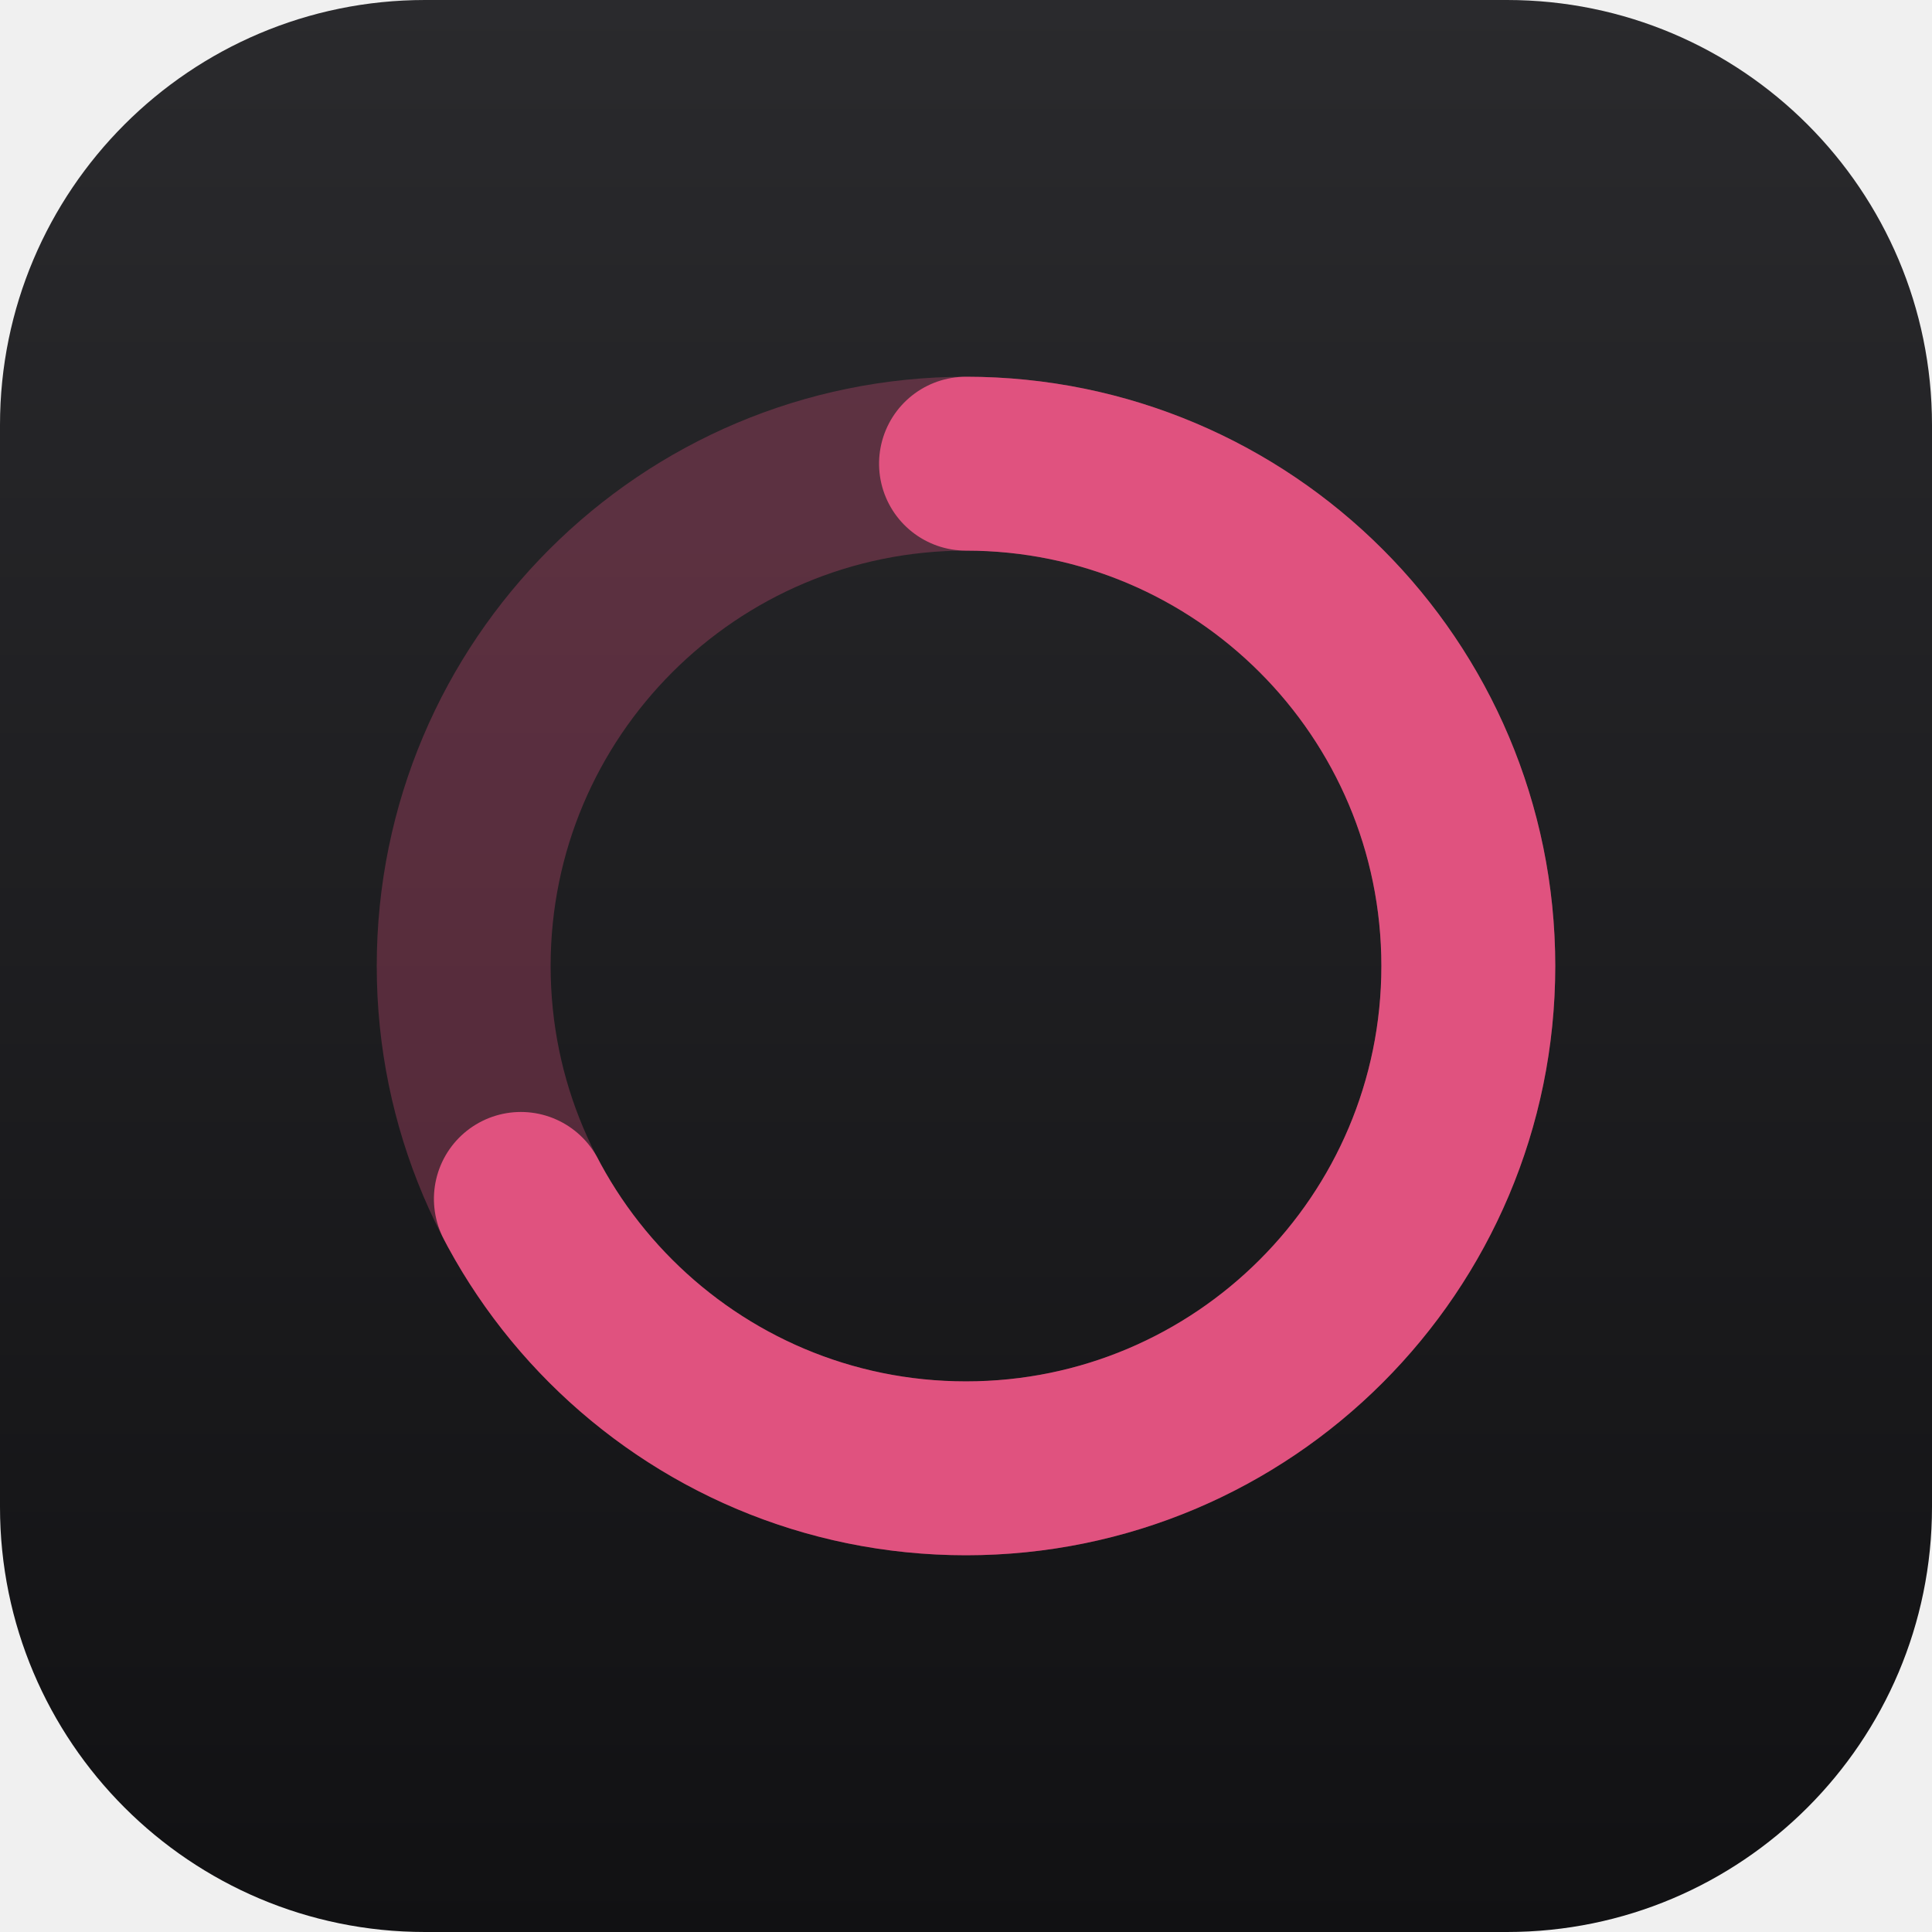
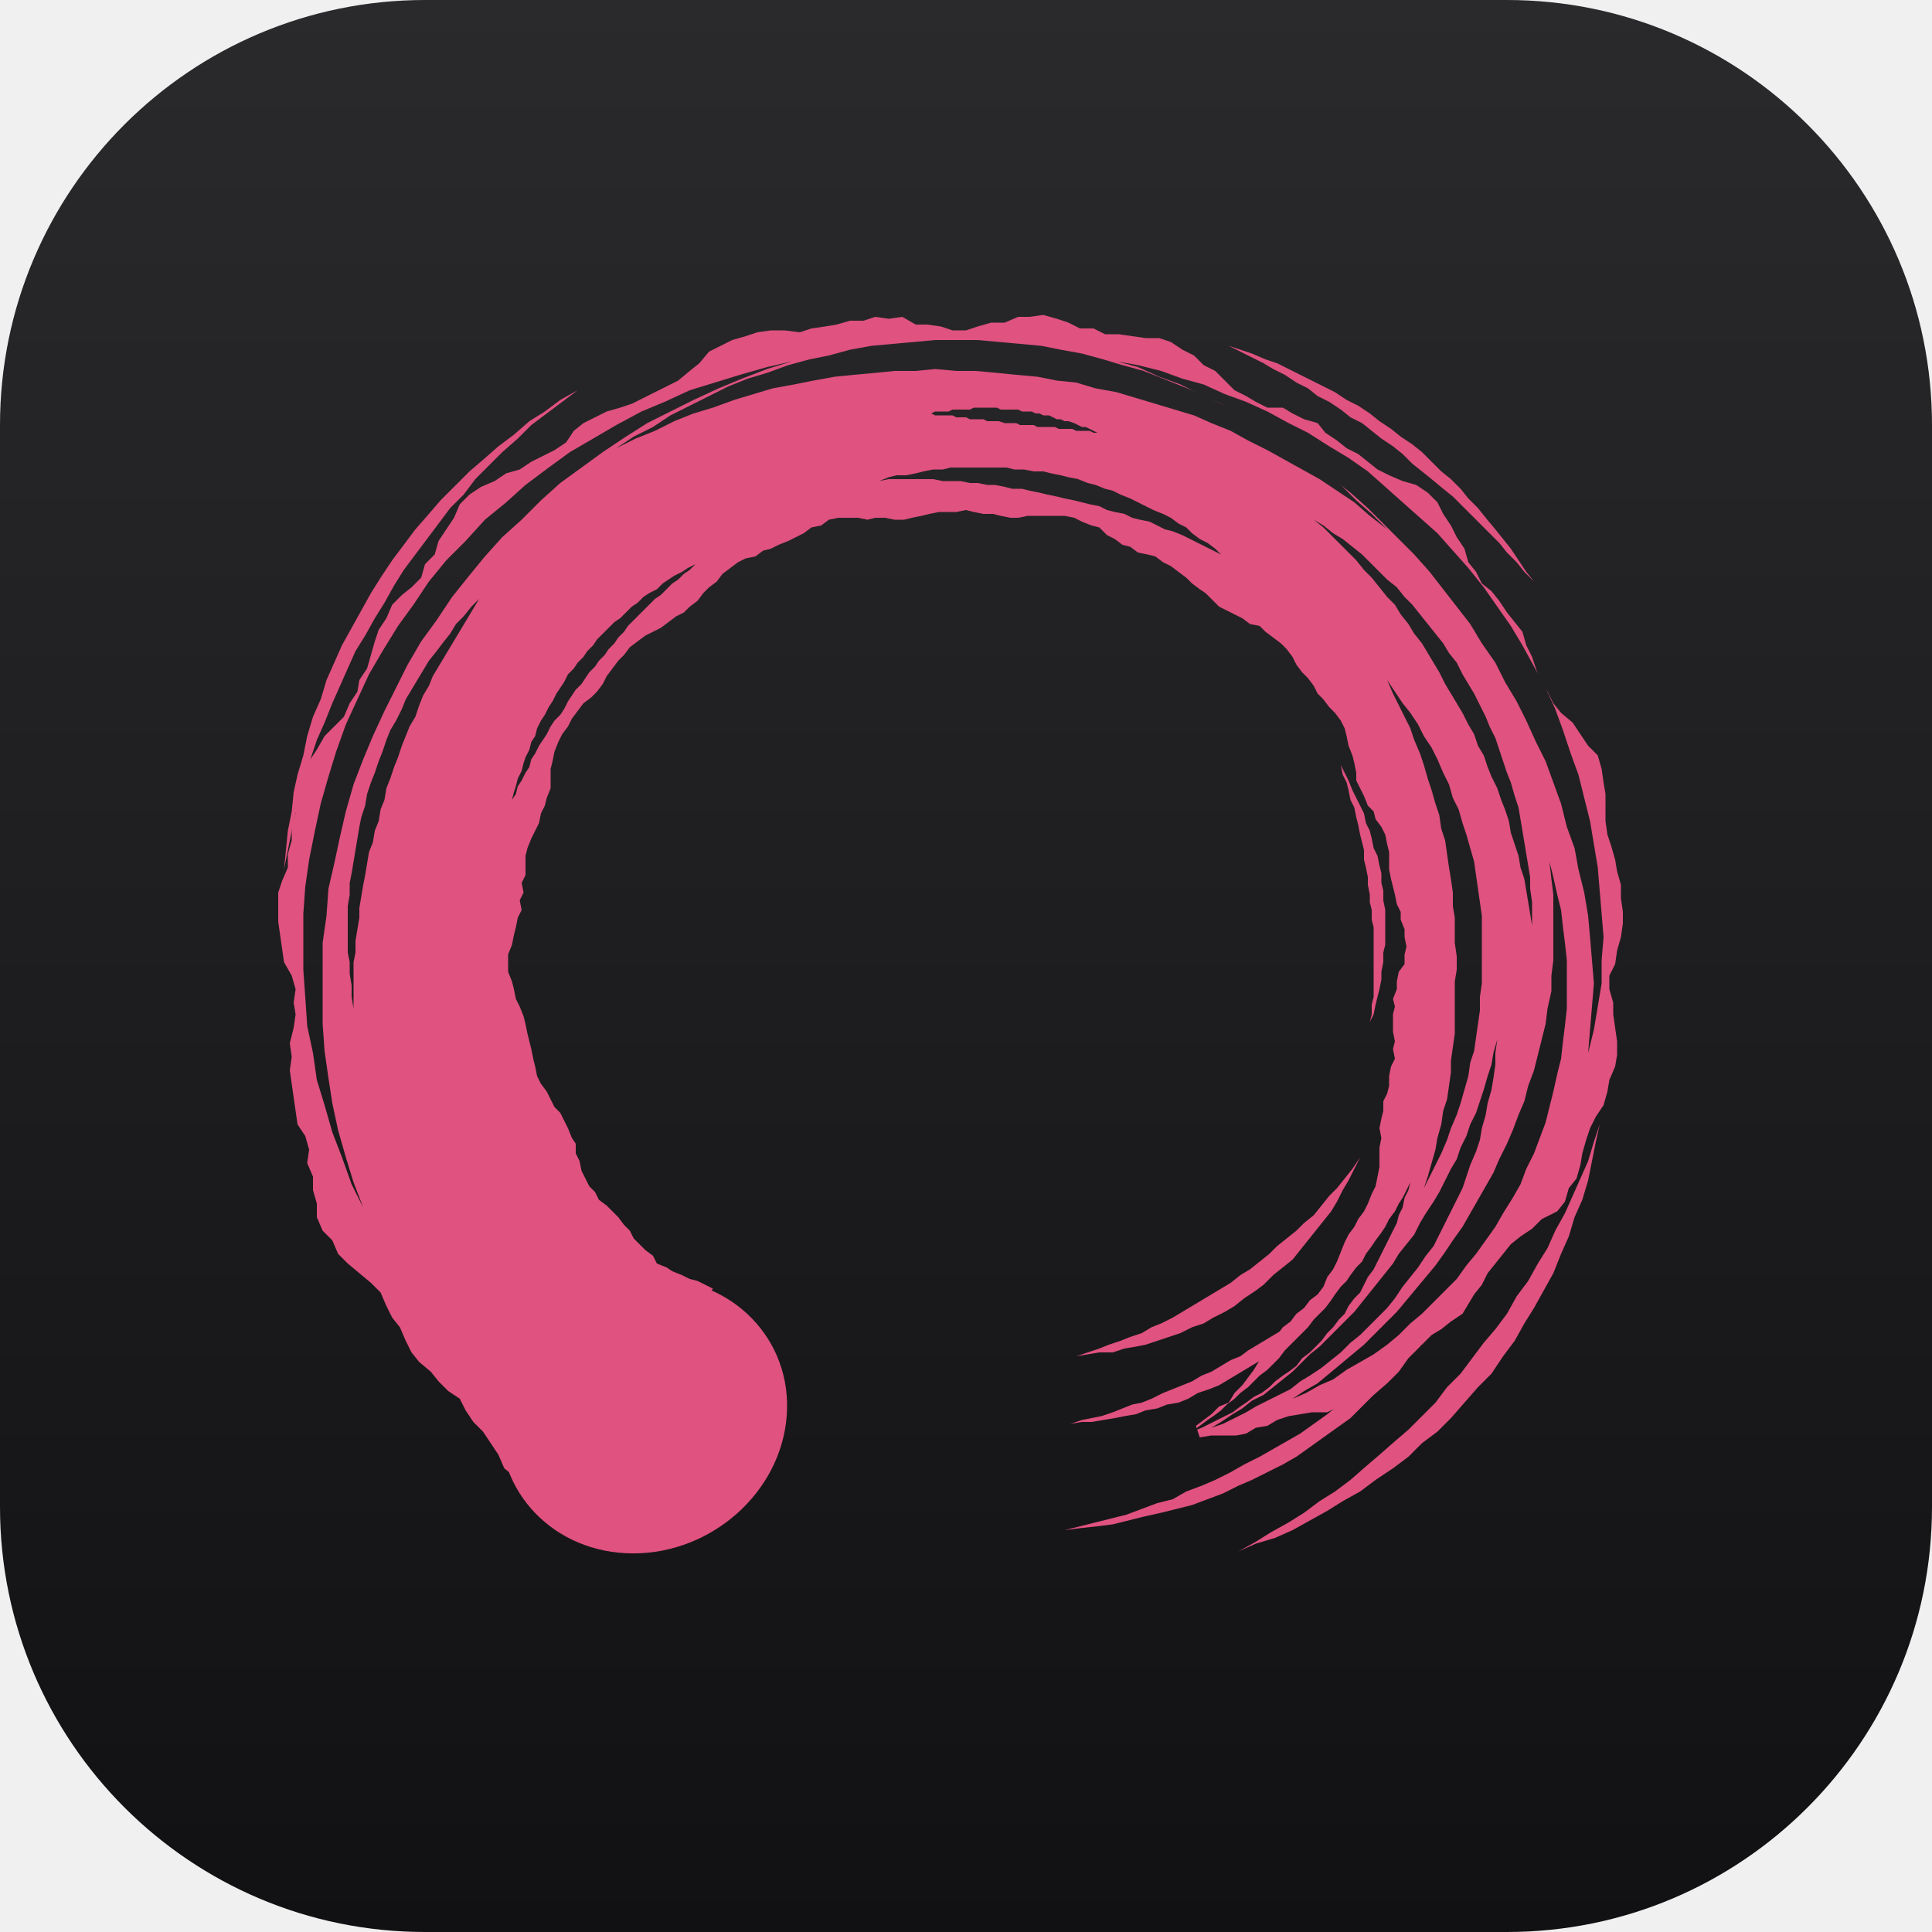
<svg xmlns="http://www.w3.org/2000/svg" viewBox="0 0 100 100">
  <defs>
    <linearGradient id="g" x1="0" y1="0" x2="0" y2="1">
      <stop offset="0" stop-color="#2A2A2D" />
      <stop offset="1" stop-color="#111113" />
    </linearGradient>
+     <mask id="m" maskUnits="userSpaceOnUse" x="0" y="0" width="100" height="100">
+       <rect width="100" height="100" fill="#000" />
+       <g fill="#fff">
+         <path d="M28.4 77.6 L27.6 77.4 L27.1 76.9 L26.6 76.4 L26.1 76.0 L25.8 75.3 L25.4 74.7 L25.0 74.1 L24.5 73.6 L24.1 73.0 L23.8 72.4 L23.2 72.0 L22.7 71.5 L22.3 71.0 L21.7 70.5 L21.3 70.0 L21.0 69.4 L20.7 68.7 L20.3 68.2 L20.0 67.6 L19.7 66.9 L19.2 66.4 L18.6 65.9 L18.0 65.4 L17.5 64.9 L17.2 64.2 L16.7 63.7 L16.4 63.0 L16.4 62.3 L16.2 61.6 L16.2 60.9 L15.9 60.2 L16.0 59.5 L15.8 58.8 L15.4 58.2 L15.3 57.5 L15.2 56.8 L15.1 56.1 L15.0 55.4 L15.1 54.7 L15.0 54.0 L15.2 53.2 L15.3 52.5 L15.2 51.9 L15.3 51.2 L15.1 50.5 L14.7 49.8 L14.6 49.1 L14.5 48.4 L14.4 47.7 L14.4 47.0 L14.4 46.2 L14.6 45.6 L14.9 44.9 L14.9 44.2 L15.1 43.5 L15.1 42.8 L15.3 42.1 L15.2 41.4 L15.5 40.7 L15.8 40.0 L16.0 39.4 L16.4 38.8 L16.8 38.1 L17.3 37.6 L17.8 37.1 L18.1 36.4 L18.5 35.8 L18.6 35.2 L19.0 34.6 L19.2 33.9 L19.4 33.2 L19.6 32.6 L20.0 32.0 L20.3 31.3 L20.8 30.8 L21.3 30.4 L21.8 29.9 L22.0 29.2 L22.5 28.7 L22.7 28.0 L23.1 27.4 L23.5 26.8 L23.8 26.1 L24.3 25.6 L24.9 25.2 L25.6 24.9 L26.2 24.5 L26.9 24.3 L27.5 23.9 L28.1 23.6 L28.7 23.3 L29.3 22.9 L29.7 22.3 L30.2 21.9 L30.8 21.6 L31.4 21.3 L32.1 21.1 L32.7 20.9 L33.3 20.6 L33.9 20.3 L34.5 20.0 L35.1 19.7 L35.7 19.2 L36.2 18.8 L36.7 18.2 L37.3 17.9 L37.9 17.6 L38.6 17.4 L39.2 17.2 L39.9 17.1 L40.6 17.1 L41.4 17.2 L42.0 17.0 L42.7 16.9 L43.3 16.8 L44.0 16.6 L44.7 16.6 L45.3 16.4 L46.0 16.5 L46.7 16.4 L47.4 16.8 L48.0 16.8 L48.7 16.9 L49.3 17.1 L50.0 17.1 L50.6 16.9 L51.3 16.7 L52.0 16.7 L52.7 16.4 L53.3 16.4 L54.0 16.3 L54.7 16.5 L55.3 16.7 L55.9 17.0 L56.6 17.0 L57.2 17.3 L57.9 17.3 L58.6 17.4 L59.3 17.5 L60.0 17.5 L60.6 17.7 L61.2 18.1 L61.8 18.4 L62.3 18.9 L62.9 19.2 L63.4 19.7 L63.9 20.2 L64.5 20.5 L65.0 20.8 L65.6 21.1 L66.4 21.1 L66.9 21.4 L67.5 21.7 L68.2 21.9 L68.6 22.4 L69.2 22.8 L69.7 23.2 L70.3 23.5 L70.8 23.9 L71.3 24.3 L71.9 24.6 L72.6 24.9 L73.3 25.1 L73.9 25.5 L74.4 26.0 L74.7 26.6 L75.1 27.2 L75.4 27.8 L75.8 28.4 L76.0 29.1 L76.4 29.6 L76.7 30.2 L77.2 30.6 L77.6 31.1 L78.0 31.7 L78.4 32.2 L78.8 32.7 L79.0 33.4 L79.3 34.0 L79.5 34.6 L79.7 35.2 L80.1 35.8 L80.4 36.4 L80.8 36.9 L81.4 37.4 L81.8 38.0 L82.2 38.6 L82.7 39.1 L82.9 39.8 L83.0 40.5 L83.1 41.1 L83.1 41.8 L83.1 42.5 L83.2 43.2 L83.4 43.8 L83.6 44.5 L83.7 45.1 L83.9 45.8 L83.9 46.5 L84.0 47.2 L84.0 47.8 L83.9 48.5 L83.7 49.2 L83.6 49.9 L83.3 50.5 L83.3 51.2 L83.5 51.9 L83.5 52.5 L83.6 53.2 L83.7 53.9 L83.7 54.6 L83.6 55.2 L83.3 55.9 L83.2 56.5 L83.0 57.2 L82.6 57.8 L82.3 58.4 L82.1 59.0 L81.9 59.7 L81.8 60.3 L81.6 61.0 L81.2 61.5 L81.0 62.2 L80.6 62.7 L79.8 63.1 L79.3 63.6 L78.7 64.0 L78.2 64.4 L77.8 64.9 L77.4 65.4 L77.0 65.9 L76.7 66.5 L76.3 67.0 L76.0 67.5 L75.7 68.0 L75.1 68.4 L74.6 68.8 L74.1 69.1 L73.6 69.6 L73.0 69.9 L72.7 70.4 L72.3 70.8 L72.0 71.3 L71.5 71.8 L71.1 72.2 L70.6 72.5 L69.9 72.7 L69.3 72.8 L68.7 73.1 L67.9 73.1 L67.3 73.2 L66.7 73.3 L66.1 73.5 L65.6 73.8 L65.0 73.9 L64.5 74.2 L64.0 74.3 L63.3 74.3 L62.7 74.3 L62.1 74.4 L61.9 73.8 L62.3 73.5 L62.7 73.2 L63.1 72.8 L63.6 72.6 L63.9 72.1 L64.3 71.7 L64.6 71.3 L64.9 70.9 L65.2 70.4 L65.5 69.9 L65.8 69.5 L66.1 69.1 L66.4 68.7 L66.8 68.4 L67.1 68.0 L67.5 67.7 L67.8 67.3 L68.2 67.0 L68.5 66.6 L68.7 66.1 L69.0 65.7 L69.2 65.3 L69.4 64.8 L69.6 64.3 L69.8 63.9 L70.1 63.5 L70.3 63.1 L70.6 62.7 L70.8 62.3 L71.0 61.8 L71.2 61.4 L71.3 60.9 L71.4 60.4 L71.4 59.9 L71.4 59.4 L71.5 58.9 L71.4 58.4 L71.5 57.9 L71.6 57.5 L71.6 57.0 L71.8 56.6 L71.9 56.2 L71.9 55.7 L72.0 55.2 L72.2 54.8 L72.1 54.3 L72.2 53.9 L72.1 53.4 L72.1 53.0 L72.1 52.5 L72.2 52.1 L72.1 51.7 L72.3 51.2 L72.3 50.8 L72.4 50.3 L72.7 49.9 L72.7 49.4 L72.8 49.0 L72.7 48.5 L72.7 48.1 L72.5 47.6 L72.5 47.2 L72.3 46.8 L72.2 46.3 L72.1 45.9 L72.0 45.5 L71.9 45.0 L71.9 44.6 L71.9 44.1 L71.8 43.7 L71.7 43.2 L71.5 42.8 L71.2 42.4 L71.1 42.0 L70.8 41.7 L70.6 41.2 L70.4 40.8 L70.2 40.4 L70.2 40.0 L70.1 39.5 L70.0 39.1 L69.8 38.6 L69.7 38.1 L69.6 37.7 L69.4 37.3 L69.1 36.9 L68.8 36.6 L68.5 36.2 L68.2 35.9 L68.0 35.5 L67.7 35.1 L67.4 34.8 L67.1 34.4 L66.9 34.0 L66.6 33.6 L66.3 33.3 L65.9 33.0 L65.5 32.7 L65.2 32.4 L64.7 32.3 L64.3 32.0 L63.9 31.8 L63.5 31.6 L63.1 31.4 L62.8 31.1 L62.4 30.7 L62.1 30.5 L61.7 30.2 L61.4 29.9 L61.0 29.6 L60.6 29.3 L60.2 29.1 L59.8 28.8 L59.4 28.7 L58.9 28.6 L58.5 28.3 L58.1 28.2 L57.7 27.9 L57.3 27.7 L56.9 27.3 L56.5 27.2 L56.0 27.0 L55.6 26.8 L55.1 26.7 L54.7 26.7 L54.2 26.7 L53.7 26.7 L53.2 26.7 L52.7 26.8 L52.3 26.8 L51.8 26.7 L51.4 26.6 L50.9 26.6 L50.4 26.5 L50.0 26.4 L49.5 26.5 L49.1 26.5 L48.6 26.5 L48.1 26.6 L47.7 26.7 L47.2 26.8 L46.8 26.9 L46.3 26.9 L45.8 26.8 L45.3 26.8 L44.9 26.9 L44.4 26.8 L43.9 26.8 L43.4 26.8 L42.9 26.9 L42.5 27.2 L42.0 27.3 L41.6 27.6 L41.2 27.8 L40.8 28.0 L40.3 28.2 L39.9 28.4 L39.5 28.5 L39.1 28.8 L38.6 28.9 L38.2 29.1 L37.8 29.4 L37.4 29.7 L37.1 30.1 L36.7 30.4 L36.4 30.7 L36.1 31.1 L35.7 31.4 L35.4 31.7 L35.0 31.9 L34.6 32.2 L34.2 32.5 L33.8 32.7 L33.4 32.9 L33.0 33.2 L32.6 33.5 L32.3 33.9 L32.0 34.2 L31.7 34.6 L31.4 35.0 L31.2 35.4 L30.9 35.8 L30.6 36.1 L30.2 36.4 L29.9 36.8 L29.6 37.2 L29.4 37.6 L29.1 38.0 L28.9 38.4 L28.7 38.9 L28.6 39.4 L28.5 39.8 L28.5 40.3 L28.5 40.8 L28.3 41.3 L28.2 41.7 L28.0 42.1 L27.9 42.6 L27.7 43.0 L27.5 43.4 L27.3 43.9 L27.2 44.3 L27.2 44.8 L27.2 45.3 L27.0 45.7 L27.1 46.2 L26.9 46.6 L27.0 47.1 L26.8 47.5 L26.7 48.0 L26.6 48.4 L26.5 48.9 L26.3 49.4 L26.3 49.8 L26.3 50.3 L26.5 50.8 L26.6 51.2 L26.7 51.7 L26.9 52.1 L27.1 52.6 L27.2 53.0 L27.3 53.5 L27.4 53.9 L27.5 54.3 L27.6 54.8 L27.7 55.2 L27.8 55.7 L28.0 56.1 L28.3 56.5 L28.5 56.9 L28.7 57.3 L29.0 57.6 L29.2 58.0 L29.4 58.4 L29.6 58.9 L29.8 59.2 L29.8 59.7 L30.0 60.1 L30.1 60.6 L30.3 61.0 L30.5 61.4 L30.8 61.7 L31.0 62.1 L31.4 62.4 L31.7 62.7 L32.0 63.0 L32.3 63.4 L32.6 63.7 L32.8 64.1 L33.1 64.4 L33.4 64.7 L33.8 65.0 L34.0 65.4 L34.5 65.6 L34.8 65.8 L35.3 66.0 L35.7 66.2 L36.1 66.3 L36.5 66.5 L36.9 66.7 Z" />
+         <path d="M25.92 73.29 a7.4 6.8 -30 1 0 14.8 0 a7.4 6.8 -30 1 0 -14.8 0 Z" />
+         <path d="M82.8 58.2 L82.6 59.1 L82.4 60.1 L82.2 61.1 L81.9 62.1 L81.5 63.0 L81.2 64.0 L80.8 64.9 L80.4 65.9 L79.9 66.8 L79.4 67.7 L78.9 68.5 L78.4 69.4 L77.8 70.2 L77.2 71.1 L76.5 71.8 L75.8 72.6 L75.1 73.4 L74.4 74.1 L73.6 74.7 L72.9 75.4 L72.1 76.0 L71.2 76.6 L70.4 77.2 L69.5 77.7 L68.7 78.2 L67.8 78.7 L66.9 79.2 L66.0 79.6 L65.0 79.9 L64.1 80.3 L64.1 80.3 L65.0 79.8 L65.8 79.3 L66.7 78.8 L67.5 78.3 L68.3 77.7 L69.1 77.2 L69.9 76.6 L70.7 75.9 L71.4 75.3 L72.2 74.6 L72.9 74.0 L73.6 73.3 L74.3 72.6 L74.9 71.8 L75.6 71.1 L76.2 70.3 L76.8 69.5 L77.4 68.8 L78.0 68.0 L78.5 67.1 L79.1 66.3 L79.6 65.4 L80.1 64.6 L80.5 63.7 L81.0 62.8 L81.4 61.9 L81.8 61.0 L82.2 60.1 L82.5 59.1 L82.8 58.2 Z" />
+         <path d="M70.4 59.9 L70.1 60.5 L69.8 61.1 L69.5 61.6 L69.2 62.2 L68.9 62.7 L68.5 63.2 L68.1 63.7 L67.7 64.2 L67.3 64.7 L66.9 65.2 L66.4 65.6 L65.9 66.0 L65.4 66.5 L65.0 66.8 L64.4 67.2 L63.9 67.6 L63.4 67.9 L62.8 68.2 L62.3 68.5 L61.7 68.7 L61.1 69.0 L60.5 69.2 L59.9 69.4 L59.3 69.6 L58.8 69.7 L58.2 69.8 L57.6 70.0 L56.9 70.0 L56.3 70.1 L55.7 70.2 L55.7 70.2 L56.3 70.0 L56.9 69.8 L57.4 69.6 L58.0 69.4 L58.5 69.2 L59.1 69.0 L59.6 68.7 L60.1 68.5 L60.7 68.2 L61.2 67.9 L61.7 67.6 L62.2 67.3 L62.7 67.0 L63.2 66.7 L63.7 66.4 L64.2 66.0 L64.7 65.7 L65.2 65.3 L65.7 64.9 L66.1 64.5 L66.6 64.1 L67.1 63.7 L67.5 63.3 L68.0 62.9 L68.4 62.4 L68.8 61.9 L69.2 61.5 L69.6 61.0 L70.0 60.5 L70.4 59.9 Z" />
+         <path d="M75.9 66.2 L75.4 66.9 L75.0 67.6 L74.5 68.3 L74.0 69.0 L73.5 69.7 L72.9 70.3 L72.4 71.0 L71.8 71.6 L71.1 72.2 L70.5 72.8 L69.9 73.4 L69.2 73.9 L68.5 74.4 L67.8 74.9 L67.1 75.4 L66.4 75.8 L65.6 76.2 L64.8 76.6 L64.1 76.9 L63.3 77.3 L62.5 77.6 L61.7 77.9 L60.9 78.1 L60.1 78.3 L59.2 78.5 L58.4 78.7 L57.6 78.9 L56.8 79.0 L55.9 79.1 L55.1 79.2 L55.1 79.2 L55.9 79.0 L56.7 78.8 L57.5 78.6 L58.3 78.4 L59.1 78.1 L59.9 77.8 L60.7 77.6 L61.4 77.2 L62.2 76.9 L62.9 76.6 L63.7 76.2 L64.4 75.8 L65.2 75.4 L65.9 75.0 L66.6 74.6 L67.3 74.2 L68.0 73.7 L68.7 73.2 L69.3 72.7 L70.0 72.2 L70.6 71.7 L71.3 71.1 L71.9 70.6 L72.5 70.0 L73.1 69.4 L73.7 68.8 L74.3 68.2 L74.8 67.5 L75.4 66.8 L75.9 66.2 Z" />
+         <path d="M70.1 65.7 L69.8 66.2 L69.4 66.6 L69.0 67.1 L68.6 67.5 L68.2 67.9 L67.8 68.3 L67.4 68.7 L67.0 69.1 L66.5 69.5 L66.0 69.8 L65.6 70.2 L65.1 70.5 L64.6 70.8 L64.1 71.1 L63.6 71.4 L63.1 71.7 L62.6 71.9 L62.0 72.1 L61.5 72.4 L61.0 72.6 L60.4 72.7 L59.9 72.9 L59.3 73.0 L58.8 73.2 L58.2 73.3 L57.7 73.4 L57.1 73.5 L56.5 73.6 L56.0 73.6 L55.4 73.7 L55.4 73.7 L56.0 73.5 L56.5 73.4 L57.0 73.3 L57.6 73.1 L58.1 72.9 L58.6 72.7 L59.1 72.6 L59.6 72.4 L60.2 72.1 L60.7 71.9 L61.2 71.7 L61.7 71.5 L62.2 71.2 L62.7 71.0 L63.2 70.7 L63.7 70.4 L64.2 70.2 L64.6 69.9 L65.1 69.6 L65.6 69.3 L66.1 69.0 L66.6 68.7 L67.0 68.3 L67.5 68.0 L67.9 67.6 L68.4 67.3 L68.8 66.9 L69.3 66.5 L69.7 66.1 L70.1 65.7 Z" />
+         <path d="M14.7 45.0 L14.8 44.0 L14.9 43.0 L15.1 42.0 L15.2 41.0 L15.4 40.1 L15.7 39.1 L15.9 38.1 L16.2 37.1 L16.6 36.2 L16.9 35.2 L17.3 34.3 L17.7 33.4 L18.2 32.5 L18.7 31.6 L19.2 30.7 L19.7 29.9 L20.3 29.0 L20.9 28.2 L21.5 27.4 L22.2 26.6 L22.8 25.9 L23.5 25.2 L24.3 24.4 L25.0 23.8 L25.8 23.1 L26.6 22.5 L27.4 21.8 L28.2 21.3 L29.0 20.7 L29.9 20.2 L29.9 20.2 L29.1 20.8 L28.3 21.4 L27.5 22.0 L26.8 22.7 L26.0 23.4 L25.3 24.1 L24.6 24.8 L24.0 25.6 L23.3 26.3 L22.7 27.1 L22.1 27.9 L21.5 28.7 L20.9 29.5 L20.4 30.3 L19.9 31.2 L19.4 32.0 L18.9 32.9 L18.4 33.7 L18.0 34.6 L17.6 35.5 L17.2 36.4 L16.8 37.4 L16.4 38.3 L16.1 39.2 L15.8 40.2 L15.5 41.1 L15.3 42.1 L15.1 43.0 L14.9 44.0 L14.7 45.0 Z" />
+         <path d="M63.6 17.9 L64.2 18.1 L64.8 18.3 L65.5 18.6 L66.1 18.8 L66.7 19.1 L67.3 19.4 L67.9 19.7 L68.5 20.0 L69.1 20.3 L69.7 20.7 L70.3 21.0 L70.9 21.4 L71.4 21.8 L72.0 22.2 L72.5 22.6 L73.1 23.0 L73.6 23.4 L74.1 23.9 L74.6 24.4 L75.1 24.8 L75.6 25.3 L76.0 25.8 L76.5 26.3 L76.9 26.8 L77.4 27.4 L77.8 27.9 L78.2 28.4 L78.6 29.0 L79.0 29.6 L79.4 30.1 L79.4 30.1 L78.9 29.6 L78.5 29.1 L78.0 28.6 L77.6 28.1 L77.1 27.6 L76.6 27.1 L76.1 26.6 L75.7 26.2 L75.2 25.7 L74.7 25.3 L74.1 24.8 L73.6 24.4 L73.1 24.0 L72.6 23.5 L72.1 23.1 L71.5 22.7 L71.0 22.3 L70.5 21.9 L69.9 21.6 L69.4 21.2 L68.8 20.8 L68.2 20.5 L67.7 20.1 L67.1 19.8 L66.5 19.4 L65.9 19.1 L65.4 18.8 L64.8 18.5 L64.2 18.2 L63.6 17.9 Z" />
+         <path d="M69.4 39.6 L69.6 40.0 L69.8 40.4 L70.0 40.9 L70.2 41.3 L70.4 41.7 L70.6 42.1 L70.7 42.6 L70.9 43.0 L71.0 43.4 L71.1 43.9 L71.3 44.3 L71.4 44.8 L71.5 45.2 L71.5 45.7 L71.6 46.1 L71.6 46.6 L71.7 47.1 L71.7 47.5 L71.7 48.0 L71.7 48.4 L71.7 48.9 L71.6 49.3 L71.6 49.8 L71.5 50.3 L71.5 50.7 L71.4 51.2 L71.3 51.6 L71.2 52.0 L71.1 52.5 L70.9 52.9 L70.9 52.9 L71.0 52.5 L71.0 52.0 L71.1 51.6 L71.1 51.1 L71.1 50.7 L71.1 50.3 L71.1 49.8 L71.1 49.4 L71.1 48.9 L71.1 48.5 L71.1 48.0 L71.0 47.6 L71.0 47.1 L70.9 46.7 L70.9 46.3 L70.8 45.8 L70.8 45.4 L70.7 44.9 L70.6 44.5 L70.6 44.0 L70.5 43.6 L70.4 43.2 L70.3 42.7 L70.2 42.3 L70.1 41.8 L69.9 41.4 L69.8 40.9 L69.7 40.5 L69.5 40.1 L69.4 39.6 Z" />
+       </g>
+       <g fill="#000">
+         <path d="M18.8 62.5 L18.2 61.3 L17.7 59.9 L17.2 58.6 L16.8 57.2 L16.4 55.9 L16.2 54.5 L15.9 53.1 L15.8 51.6 L15.7 50.2 L15.7 48.8 L15.7 47.3 L15.8 45.9 L16.0 44.5 L16.3 43.0 L16.6 41.6 L17.0 40.2 L17.4 38.9 L17.9 37.5 L18.5 36.2 L19.1 34.9 L19.8 33.7 L20.6 32.4 L21.4 31.3 L22.2 30.1 L23.1 29.0 L24.1 28.0 L25.1 26.9 L26.2 26.0 L27.2 25.1 L28.4 24.2 L29.5 23.4 L30.7 22.7 L31.9 22.0 L33.2 21.3 L34.4 20.8 L35.7 20.2 L37.0 19.8 L38.3 19.4 L39.7 19.0 L41.0 18.7 L41.0 18.7 L39.7 19.1 L38.4 19.6 L37.2 20.1 L35.9 20.7 L34.7 21.3 L33.5 21.9 L32.4 22.6 L31.2 23.4 L30.1 24.2 L29.0 25.0 L28.0 25.9 L27.0 26.9 L26.0 27.8 L25.1 28.8 L24.2 29.9 L23.4 30.9 L22.6 32.1 L21.8 33.2 L21.1 34.4 L20.5 35.6 L19.9 36.8 L19.3 38.1 L18.8 39.3 L18.3 40.6 L17.9 42.0 L17.6 43.3 L17.3 44.7 L17.0 46.0 L16.9 47.4 L16.7 48.8 L16.7 50.2 L16.7 51.6 L16.7 53.0 L16.8 54.4 L17.0 55.8 L17.2 57.1 L17.5 58.5 L17.9 59.9 L18.3 61.2 L18.8 62.5 Z" />
+         <path d="M18.3 52.2 L18.2 51.6 L18.2 51.0 L18.1 50.4 L18.1 49.8 L18.0 49.3 L18.0 48.7 L18.0 48.1 L18.0 47.5 L18.0 46.9 L18.1 46.3 L18.1 45.7 L18.2 45.2 L18.3 44.6 L18.4 44.0 L18.5 43.4 L18.6 42.8 L18.7 42.3 L18.9 41.7 L19.0 41.1 L19.2 40.5 L19.4 40.0 L19.6 39.4 L19.8 38.9 L20.0 38.3 L20.2 37.8 L20.5 37.3 L20.8 36.7 L21.0 36.2 L21.3 35.7 L21.6 35.2 L21.9 34.7 L22.2 34.2 L22.6 33.7 L22.9 33.3 L23.3 32.8 L23.6 32.3 L24.0 31.9 L24.4 31.4 L24.8 31.0 L25.1 30.6 L25.1 30.6 L24.8 31.0 L24.5 31.5 L24.2 32.0 L23.9 32.5 L23.6 33.0 L23.3 33.5 L23.0 34.0 L22.7 34.5 L22.4 35.0 L22.2 35.5 L21.9 36.0 L21.7 36.5 L21.5 37.1 L21.2 37.6 L21.0 38.1 L20.8 38.6 L20.6 39.2 L20.4 39.7 L20.2 40.3 L20.0 40.8 L19.9 41.4 L19.7 41.9 L19.6 42.5 L19.4 43.0 L19.3 43.6 L19.1 44.1 L19.0 44.7 L18.9 45.3 L18.8 45.8 L18.7 46.4 L18.6 47.0 L18.6 47.5 L18.5 48.1 L18.4 48.7 L18.4 49.3 L18.3 49.8 L18.3 50.4 L18.3 51.0 L18.3 51.6 L18.3 52.2 Z" />
+         <path d="M31.9 23.2 L32.8 22.6 L33.8 22.1 L34.7 21.5 L35.7 21.0 L36.7 20.5 L37.7 20.0 L38.7 19.6 L39.7 19.3 L40.8 18.9 L41.9 18.6 L42.9 18.4 L44.0 18.1 L45.1 17.9 L46.2 17.8 L47.3 17.7 L48.4 17.6 L49.5 17.6 L50.6 17.6 L51.7 17.7 L52.8 17.8 L53.9 17.9 L54.9 18.1 L56.0 18.3 L57.1 18.6 L58.1 18.9 L59.2 19.2 L60.2 19.6 L61.2 20.0 L62.2 20.4 L63.2 20.9 L64.2 21.4 L65.1 22.0 L66.0 22.5 L66.9 23.1 L67.8 23.8 L68.6 24.4 L69.4 25.1 L70.2 25.9 L71.0 26.6 L71.8 27.4 L71.8 27.4 L70.9 26.7 L70.1 26.0 L69.2 25.4 L68.3 24.8 L67.4 24.3 L66.5 23.8 L65.6 23.3 L64.6 22.8 L63.7 22.3 L62.7 21.9 L61.8 21.5 L60.8 21.2 L59.8 20.9 L58.8 20.6 L57.8 20.3 L56.7 20.1 L55.7 19.8 L54.7 19.7 L53.7 19.5 L52.6 19.4 L51.6 19.3 L50.5 19.2 L49.5 19.2 L48.4 19.1 L47.4 19.2 L46.3 19.2 L45.3 19.3 L44.2 19.4 L43.2 19.5 L42.1 19.7 L41.1 19.9 L40.0 20.1 L39.0 20.4 L38.0 20.7 L36.9 21.1 L35.9 21.4 L34.9 21.8 L33.9 22.3 L32.9 22.7 L31.9 23.2 Z" />
+         <path d="M45.5 24.9 L46.0 24.7 L46.4 24.6 L46.9 24.6 L47.4 24.5 L47.8 24.4 L48.3 24.3 L48.8 24.3 L49.2 24.2 L49.7 24.2 L50.2 24.2 L50.7 24.2 L51.1 24.2 L51.6 24.2 L52.1 24.2 L52.5 24.3 L53.0 24.3 L53.5 24.4 L54.0 24.4 L54.4 24.5 L54.9 24.6 L55.3 24.7 L55.8 24.8 L56.3 25.0 L56.7 25.1 L57.2 25.3 L57.6 25.4 L58.0 25.6 L58.5 25.8 L58.9 26.0 L59.3 26.2 L59.7 26.4 L60.2 26.6 L60.6 26.8 L61.0 27.1 L61.4 27.3 L61.7 27.6 L62.1 27.9 L62.5 28.1 L62.9 28.4 L63.2 28.7 L63.2 28.7 L62.8 28.5 L62.4 28.3 L62.0 28.1 L61.6 27.9 L61.2 27.7 L60.7 27.5 L60.3 27.4 L59.9 27.2 L59.5 27.0 L59.0 26.9 L58.6 26.8 L58.2 26.6 L57.7 26.5 L57.3 26.4 L56.9 26.2 L56.4 26.1 L56.0 26.0 L55.6 25.9 L55.1 25.8 L54.7 25.7 L54.2 25.6 L53.8 25.5 L53.3 25.4 L52.9 25.3 L52.4 25.3 L52.0 25.2 L51.5 25.1 L51.1 25.1 L50.6 25.0 L50.2 25.0 L49.7 24.9 L49.3 24.9 L48.8 24.9 L48.3 24.8 L47.9 24.8 L47.4 24.8 L46.9 24.8 L46.5 24.8 L46.0 24.8 L45.5 24.9 Z" />
+         <path d="M57.8 18.7 L58.9 18.9 L60.1 19.2 L61.2 19.6 L62.3 19.9 L63.4 20.4 L64.5 20.8 L65.6 21.3 L66.7 21.9 L67.7 22.4 L68.8 23.1 L69.8 23.7 L70.8 24.4 L71.7 25.2 L72.6 26.0 L73.5 26.8 L74.4 27.6 L75.2 28.5 L76.0 29.4 L76.8 30.4 L77.5 31.4 L78.2 32.4 L78.8 33.4 L79.4 34.5 L80.0 35.6 L80.5 36.7 L80.9 37.8 L81.3 39.0 L81.7 40.1 L82.0 41.3 L82.3 42.5 L82.5 43.7 L82.7 44.9 L82.8 46.1 L82.9 47.3 L83.0 48.5 L82.9 49.7 L82.9 50.9 L82.7 52.1 L82.5 53.3 L82.2 54.5 L82.2 54.5 L82.3 53.3 L82.4 52.1 L82.5 50.9 L82.4 49.7 L82.3 48.5 L82.2 47.4 L82.0 46.2 L81.7 45.0 L81.5 43.9 L81.1 42.8 L80.8 41.6 L80.4 40.5 L80.0 39.4 L79.5 38.4 L79.0 37.3 L78.5 36.3 L77.9 35.3 L77.4 34.3 L76.7 33.3 L76.1 32.3 L75.4 31.4 L74.7 30.5 L74.0 29.6 L73.2 28.7 L72.4 27.9 L71.6 27.1 L70.8 26.3 L69.9 25.5 L69.0 24.8 L68.1 24.1 L67.2 23.4 L66.2 22.7 L65.2 22.1 L64.2 21.5 L63.2 20.9 L62.1 20.4 L61.1 19.9 L60.0 19.5 L58.9 19.0 L57.8 18.7 Z" />
+         <path d="M68.0 26.9 L68.5 27.2 L69.0 27.6 L69.5 27.9 L70.0 28.3 L70.5 28.7 L70.9 29.1 L71.4 29.6 L71.8 30.0 L72.3 30.4 L72.7 30.9 L73.1 31.3 L73.5 31.8 L73.9 32.3 L74.3 32.8 L74.7 33.3 L75.0 33.8 L75.4 34.3 L75.7 34.9 L76.0 35.4 L76.3 35.9 L76.6 36.5 L76.9 37.1 L77.1 37.6 L77.4 38.2 L77.6 38.8 L77.8 39.4 L78.0 40.0 L78.2 40.5 L78.4 41.2 L78.6 41.8 L78.7 42.4 L78.8 43.0 L78.9 43.6 L79.0 44.2 L79.1 44.8 L79.2 45.4 L79.2 46.0 L79.3 46.7 L79.3 47.3 L79.3 47.9 L79.3 47.9 L79.2 47.3 L79.1 46.7 L79.0 46.1 L78.9 45.5 L78.7 44.9 L78.6 44.3 L78.4 43.7 L78.2 43.1 L78.1 42.5 L77.9 41.9 L77.7 41.4 L77.5 40.8 L77.2 40.2 L77.0 39.7 L76.8 39.1 L76.5 38.6 L76.3 38.0 L76.0 37.5 L75.7 36.9 L75.4 36.4 L75.1 35.9 L74.8 35.4 L74.5 34.8 L74.2 34.3 L73.9 33.8 L73.6 33.3 L73.2 32.8 L72.9 32.3 L72.5 31.8 L72.2 31.3 L71.8 30.9 L71.4 30.4 L71.0 29.9 L70.6 29.5 L70.2 29.0 L69.8 28.6 L69.3 28.1 L68.9 27.7 L68.5 27.3 L68.0 26.9 Z" />
+         <path d="M71.8 35.2 L72.2 35.8 L72.6 36.4 L73.0 36.9 L73.4 37.5 L73.7 38.1 L74.1 38.7 L74.4 39.3 L74.7 40.0 L75.0 40.6 L75.2 41.3 L75.5 41.9 L75.7 42.6 L75.9 43.2 L76.1 43.9 L76.3 44.6 L76.4 45.3 L76.5 46.0 L76.6 46.7 L76.7 47.4 L76.7 48.1 L76.7 48.8 L76.7 49.5 L76.7 50.2 L76.7 50.9 L76.6 51.6 L76.6 52.3 L76.5 53.0 L76.4 53.7 L76.3 54.4 L76.1 55.0 L76.0 55.7 L75.8 56.4 L75.6 57.1 L75.4 57.7 L75.1 58.4 L74.9 59.0 L74.6 59.7 L74.3 60.3 L74.0 60.9 L73.7 61.5 L73.7 61.5 L73.9 60.9 L74.1 60.2 L74.3 59.5 L74.4 58.9 L74.6 58.2 L74.7 57.5 L74.9 56.9 L75.0 56.2 L75.1 55.5 L75.1 54.9 L75.2 54.2 L75.3 53.5 L75.3 52.8 L75.3 52.2 L75.3 51.5 L75.3 50.8 L75.4 50.2 L75.4 49.5 L75.3 48.8 L75.3 48.2 L75.3 47.5 L75.2 46.9 L75.2 46.2 L75.1 45.5 L75.0 44.9 L74.9 44.2 L74.8 43.5 L74.6 42.9 L74.5 42.2 L74.3 41.6 L74.1 40.9 L73.9 40.3 L73.7 39.6 L73.5 39.0 L73.2 38.3 L73.0 37.7 L72.7 37.1 L72.4 36.5 L72.1 35.9 L71.8 35.2 Z" />
+         <path d="M80.2 44.6 L80.4 45.4 L80.6 46.3 L80.8 47.1 L80.9 48.0 L81.0 48.8 L81.1 49.7 L81.1 50.5 L81.1 51.4 L81.1 52.2 L81.0 53.1 L80.9 53.9 L80.8 54.8 L80.6 55.6 L80.4 56.5 L80.2 57.3 L80.0 58.1 L79.7 58.9 L79.4 59.7 L79.0 60.5 L78.7 61.3 L78.3 62.0 L77.8 62.8 L77.4 63.5 L76.9 64.2 L76.4 64.9 L75.9 65.5 L75.4 66.2 L74.8 66.8 L74.2 67.4 L73.6 68.0 L73.0 68.5 L72.4 69.1 L71.8 69.6 L71.1 70.1 L70.4 70.5 L69.7 70.9 L69.0 71.4 L68.3 71.7 L67.6 72.1 L66.9 72.4 L66.9 72.4 L67.5 72.0 L68.2 71.6 L68.8 71.1 L69.4 70.6 L70.0 70.1 L70.6 69.6 L71.2 69.0 L71.7 68.5 L72.3 67.9 L72.8 67.3 L73.3 66.7 L73.8 66.1 L74.3 65.5 L74.8 64.8 L75.2 64.2 L75.7 63.5 L76.1 62.8 L76.5 62.1 L76.9 61.4 L77.3 60.7 L77.6 60.0 L78.0 59.2 L78.3 58.5 L78.6 57.7 L78.9 57.0 L79.1 56.2 L79.4 55.4 L79.6 54.6 L79.8 53.8 L80.0 53.0 L80.1 52.2 L80.3 51.3 L80.3 50.5 L80.4 49.7 L80.4 48.8 L80.4 48.0 L80.4 47.1 L80.4 46.3 L80.3 45.5 L80.2 44.6 Z" />
+         <path d="M77.5 53.8 L77.4 54.5 L77.4 55.1 L77.3 55.8 L77.2 56.4 L77.0 57.1 L76.9 57.7 L76.7 58.4 L76.6 59.0 L76.4 59.6 L76.1 60.3 L75.9 60.9 L75.7 61.5 L75.4 62.1 L75.1 62.7 L74.8 63.3 L74.5 63.9 L74.2 64.5 L73.8 65.0 L73.4 65.6 L73.0 66.1 L72.6 66.6 L72.2 67.2 L71.8 67.7 L71.3 68.2 L70.9 68.6 L70.4 69.1 L69.9 69.5 L69.4 70.0 L68.9 70.4 L68.4 70.8 L67.8 71.2 L67.3 71.5 L66.8 71.9 L66.2 72.2 L65.6 72.5 L65.0 72.8 L64.5 73.1 L63.9 73.4 L63.3 73.7 L62.7 73.9 L62.7 73.9 L63.2 73.6 L63.8 73.2 L64.3 72.9 L64.8 72.5 L65.4 72.2 L65.9 71.8 L66.4 71.4 L66.9 71.0 L67.3 70.6 L67.8 70.1 L68.3 69.7 L68.7 69.3 L69.2 68.8 L69.6 68.4 L70.1 67.9 L70.5 67.4 L70.9 66.9 L71.3 66.4 L71.7 65.9 L72.1 65.4 L72.4 64.9 L72.8 64.4 L73.2 63.9 L73.5 63.3 L73.8 62.8 L74.2 62.2 L74.5 61.7 L74.8 61.1 L75.1 60.5 L75.4 60.0 L75.6 59.4 L75.9 58.8 L76.1 58.2 L76.4 57.6 L76.6 57.0 L76.8 56.4 L77.0 55.7 L77.2 55.1 L77.3 54.5 L77.5 53.8 Z" />
+         <path d="M73.0 61.2 L72.9 61.6 L72.7 62.0 L72.6 62.5 L72.4 62.9 L72.3 63.3 L72.1 63.7 L71.9 64.1 L71.7 64.5 L71.5 64.9 L71.3 65.3 L71.1 65.7 L70.8 66.1 L70.6 66.5 L70.4 66.9 L70.1 67.2 L69.8 67.6 L69.6 68.0 L69.3 68.3 L69.0 68.7 L68.7 69.0 L68.4 69.4 L68.1 69.7 L67.8 70.0 L67.4 70.3 L67.1 70.7 L66.7 71.0 L66.4 71.2 L66.0 71.5 L65.7 71.8 L65.3 72.1 L64.9 72.3 L64.5 72.6 L64.2 72.8 L63.8 73.1 L63.4 73.3 L63.0 73.5 L62.6 73.7 L62.2 73.9 L61.7 74.1 L61.3 74.3 L61.3 74.3 L61.7 74.1 L62.1 73.8 L62.5 73.5 L62.8 73.3 L63.2 73.0 L63.5 72.7 L63.9 72.4 L64.2 72.1 L64.6 71.8 L64.9 71.5 L65.2 71.2 L65.6 70.9 L65.9 70.6 L66.2 70.3 L66.5 69.9 L66.8 69.6 L67.1 69.3 L67.4 69.0 L67.7 68.7 L68.0 68.3 L68.3 68.0 L68.6 67.7 L68.9 67.3 L69.1 67.0 L69.4 66.6 L69.7 66.3 L69.9 66.0 L70.2 65.6 L70.5 65.3 L70.7 64.9 L71.0 64.5 L71.2 64.2 L71.5 63.8 L71.7 63.5 L71.9 63.1 L72.2 62.7 L72.4 62.3 L72.6 62.0 L72.8 61.6 L73.0 61.2 Z" />
+         <path d="M26.5 41.4 L26.6 41.0 L26.7 40.7 L26.8 40.3 L27.0 39.9 L27.1 39.5 L27.2 39.2 L27.4 38.8 L27.5 38.4 L27.7 38.1 L27.8 37.7 L28.0 37.3 L28.2 37.0 L28.4 36.6 L28.6 36.3 L28.8 35.9 L29.0 35.6 L29.2 35.3 L29.4 34.9 L29.7 34.6 L29.9 34.3 L30.2 34.0 L30.4 33.7 L30.7 33.4 L30.9 33.1 L31.2 32.8 L31.5 32.5 L31.8 32.2 L32.1 32.0 L32.4 31.7 L32.7 31.4 L33.0 31.2 L33.3 30.9 L33.6 30.7 L34.0 30.5 L34.3 30.2 L34.6 30.0 L34.9 29.8 L35.3 29.6 L35.6 29.4 L36.0 29.2 L36.0 29.2 L35.7 29.5 L35.4 29.7 L35.1 30.0 L34.8 30.2 L34.5 30.5 L34.2 30.8 L33.9 31.0 L33.6 31.3 L33.3 31.6 L33.1 31.8 L32.8 32.1 L32.5 32.4 L32.3 32.7 L32.0 33.0 L31.8 33.3 L31.5 33.6 L31.3 33.9 L31.0 34.2 L30.8 34.5 L30.5 34.8 L30.3 35.1 L30.1 35.4 L29.8 35.7 L29.6 36.0 L29.4 36.3 L29.2 36.7 L29.0 37.0 L28.7 37.3 L28.5 37.6 L28.3 38.0 L28.1 38.3 L27.9 38.6 L27.7 39.0 L27.5 39.3 L27.4 39.7 L27.2 40.0 L27.0 40.4 L26.8 40.7 L26.7 41.1 L26.5 41.4 Z" />
+         <path d="M48.0 21.4 L48.2 21.4 L48.4 21.3 L48.6 21.3 L48.9 21.3 L49.1 21.3 L49.3 21.2 L49.5 21.2 L49.8 21.2 L50.0 21.2 L50.2 21.2 L50.4 21.1 L50.7 21.1 L50.9 21.1 L51.1 21.1 L51.3 21.1 L51.6 21.1 L51.8 21.2 L52.0 21.2 L52.2 21.2 L52.5 21.2 L52.7 21.2 L52.9 21.3 L53.1 21.3 L53.4 21.3 L53.6 21.4 L53.8 21.4 L54.0 21.5 L54.3 21.5 L54.5 21.6 L54.7 21.7 L54.9 21.7 L55.1 21.8 L55.3 21.8 L55.6 21.9 L55.8 22.0 L56.0 22.1 L56.2 22.1 L56.4 22.2 L56.6 22.3 L56.8 22.4 L56.8 22.4 L56.6 22.4 L56.4 22.3 L56.2 22.3 L55.9 22.3 L55.7 22.3 L55.5 22.2 L55.3 22.2 L55.1 22.2 L54.8 22.2 L54.6 22.1 L54.4 22.1 L54.2 22.1 L53.9 22.1 L53.7 22.1 L53.5 22.0 L53.3 22.0 L53.1 22.0 L52.8 22.0 L52.6 21.9 L52.4 21.9 L52.2 21.9 L52.0 21.9 L51.7 21.8 L51.5 21.8 L51.3 21.8 L51.1 21.8 L50.9 21.7 L50.6 21.7 L50.4 21.7 L50.2 21.7 L50.0 21.6 L49.8 21.6 L49.5 21.6 L49.3 21.5 L49.1 21.5 L48.9 21.5 L48.6 21.5 L48.4 21.5 L48.2 21.4 L48.0 21.4 Z" />
+       </g>
+     </mask>
  </defs>
  <rect width="100" height="100" rx="22" fill="url(#g)" />
-   <circle cx="50" cy="50" r="26" fill="none" stroke="#E0527F" stroke-opacity="0.3" stroke-width="9" />
-   <circle cx="50" cy="50" r="26" fill="none" stroke="#E0527F" stroke-width="9" stroke-linecap="round" stroke-dasharray="110 164" transform="rotate(-90 50 50)" />
+   <rect width="100" height="100" fill="#E0527F" mask="url(#m)" />
</svg>
